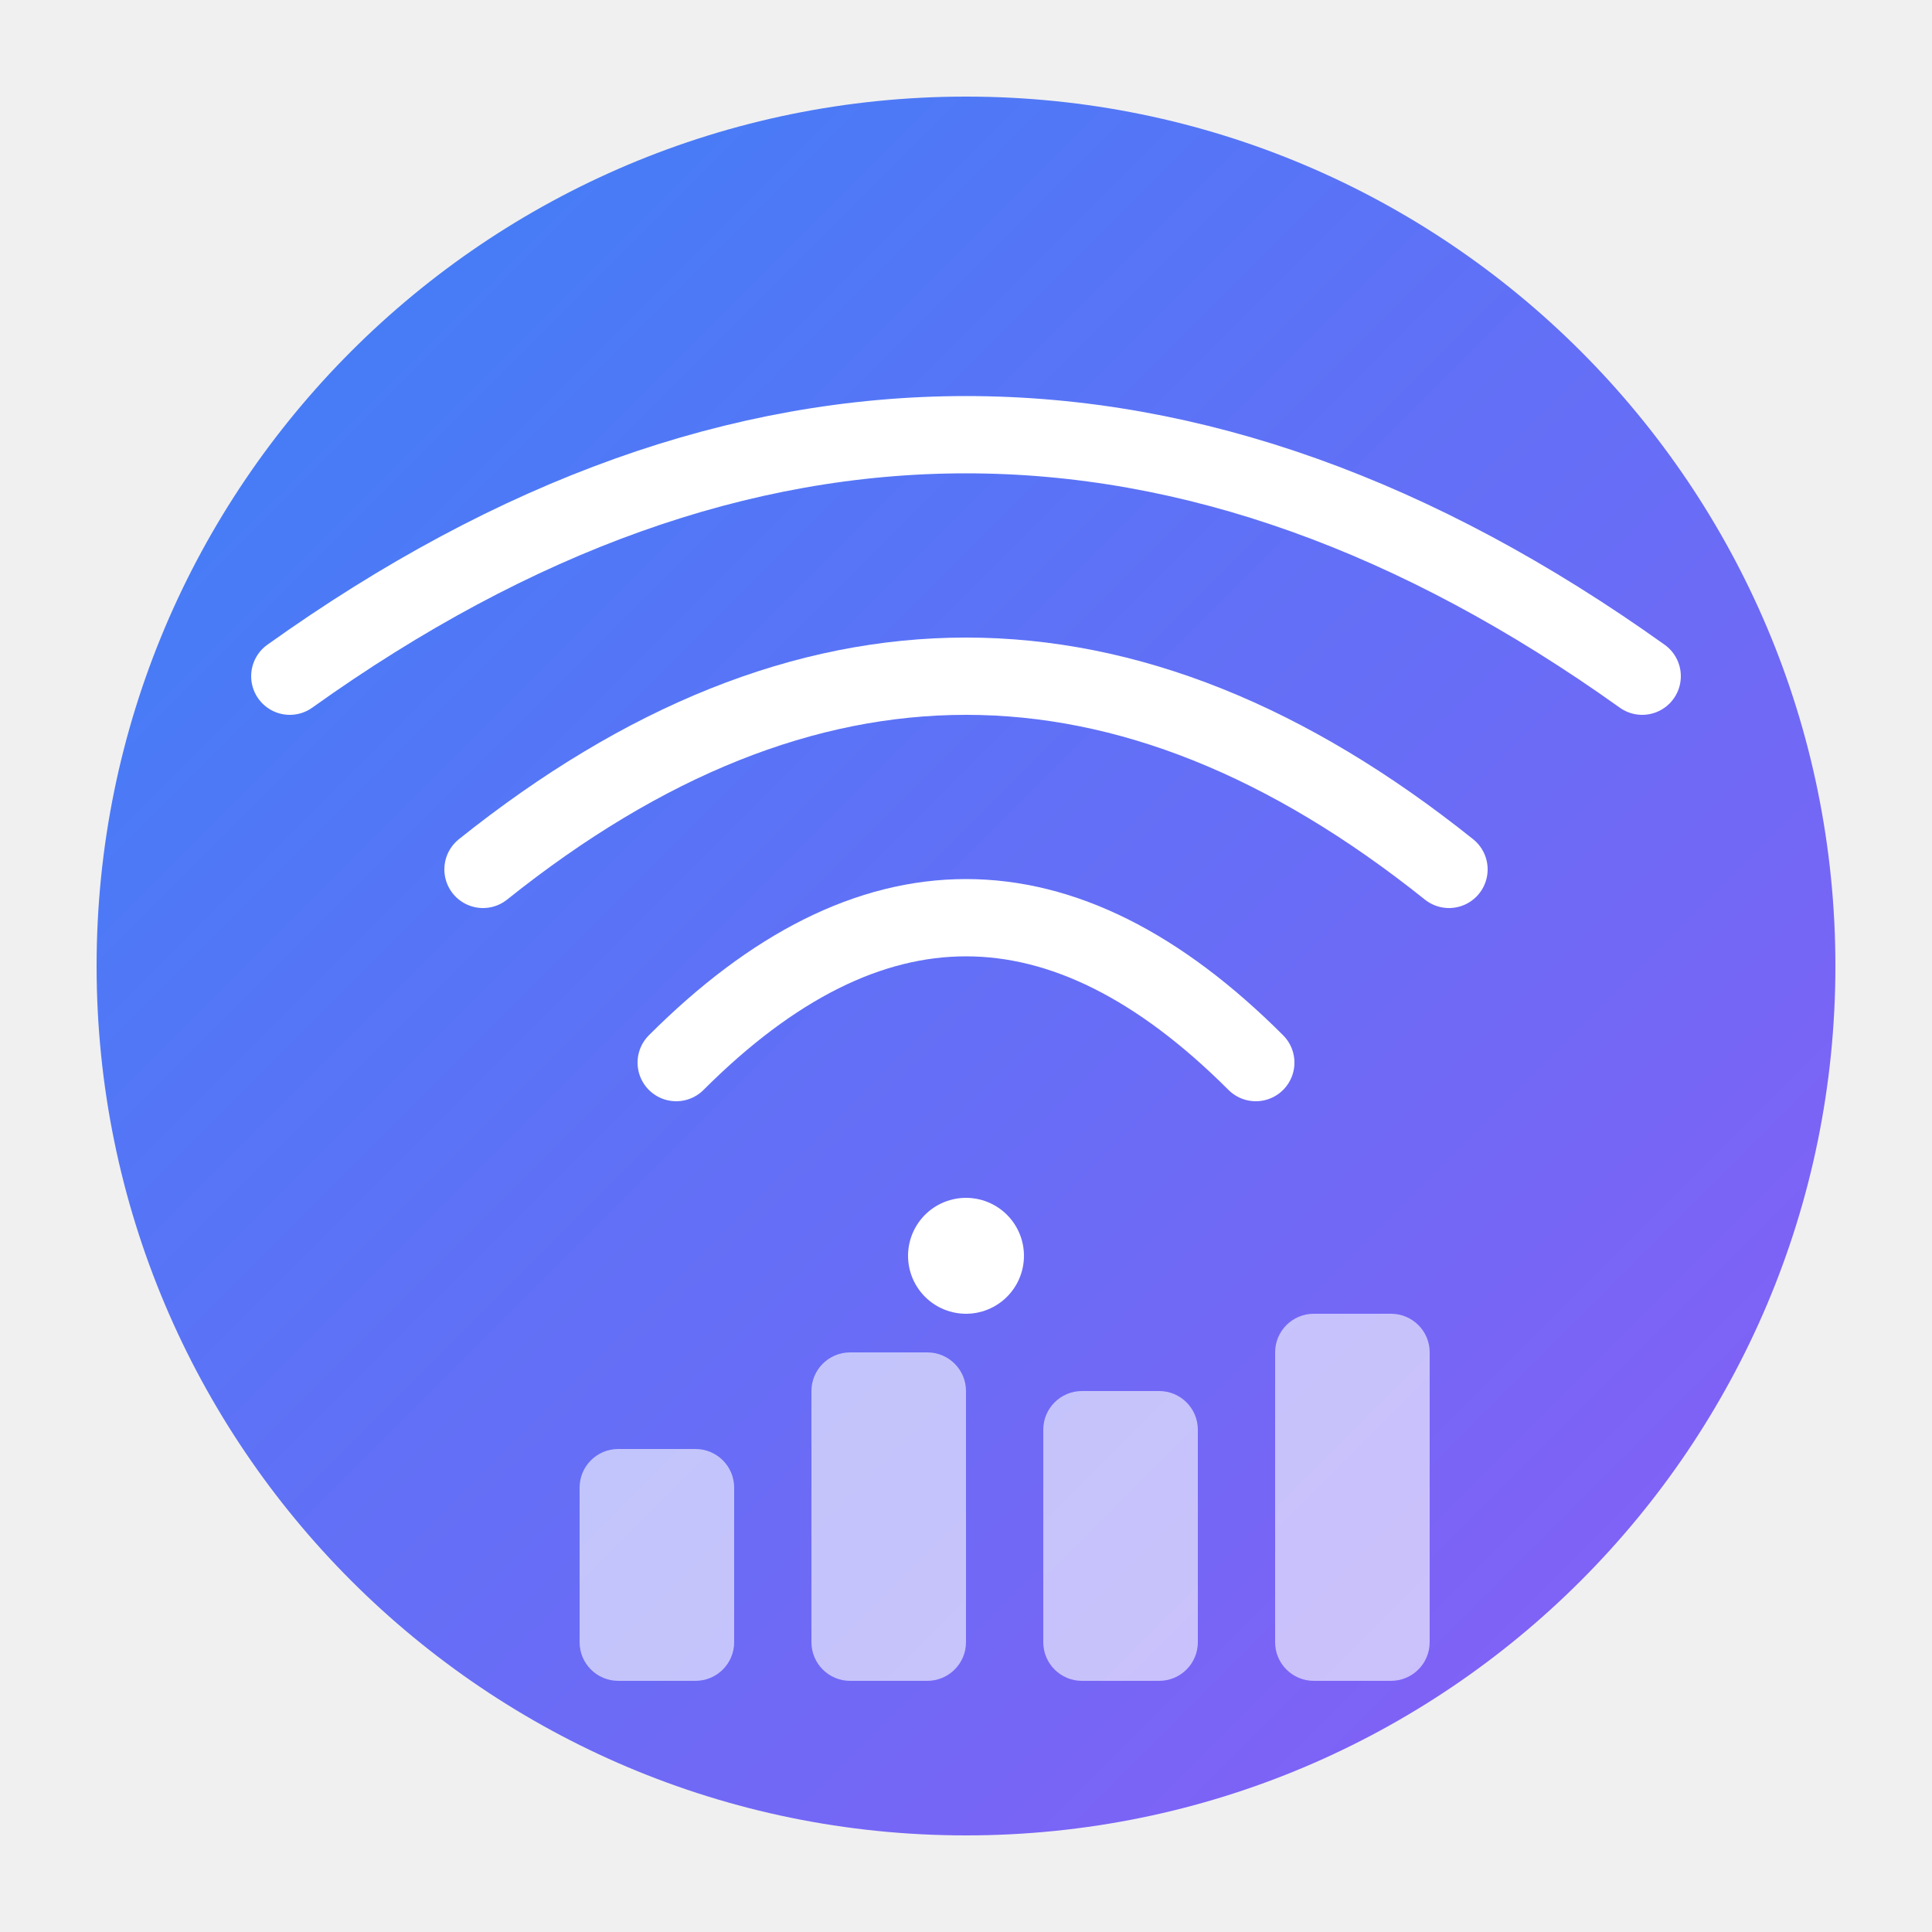
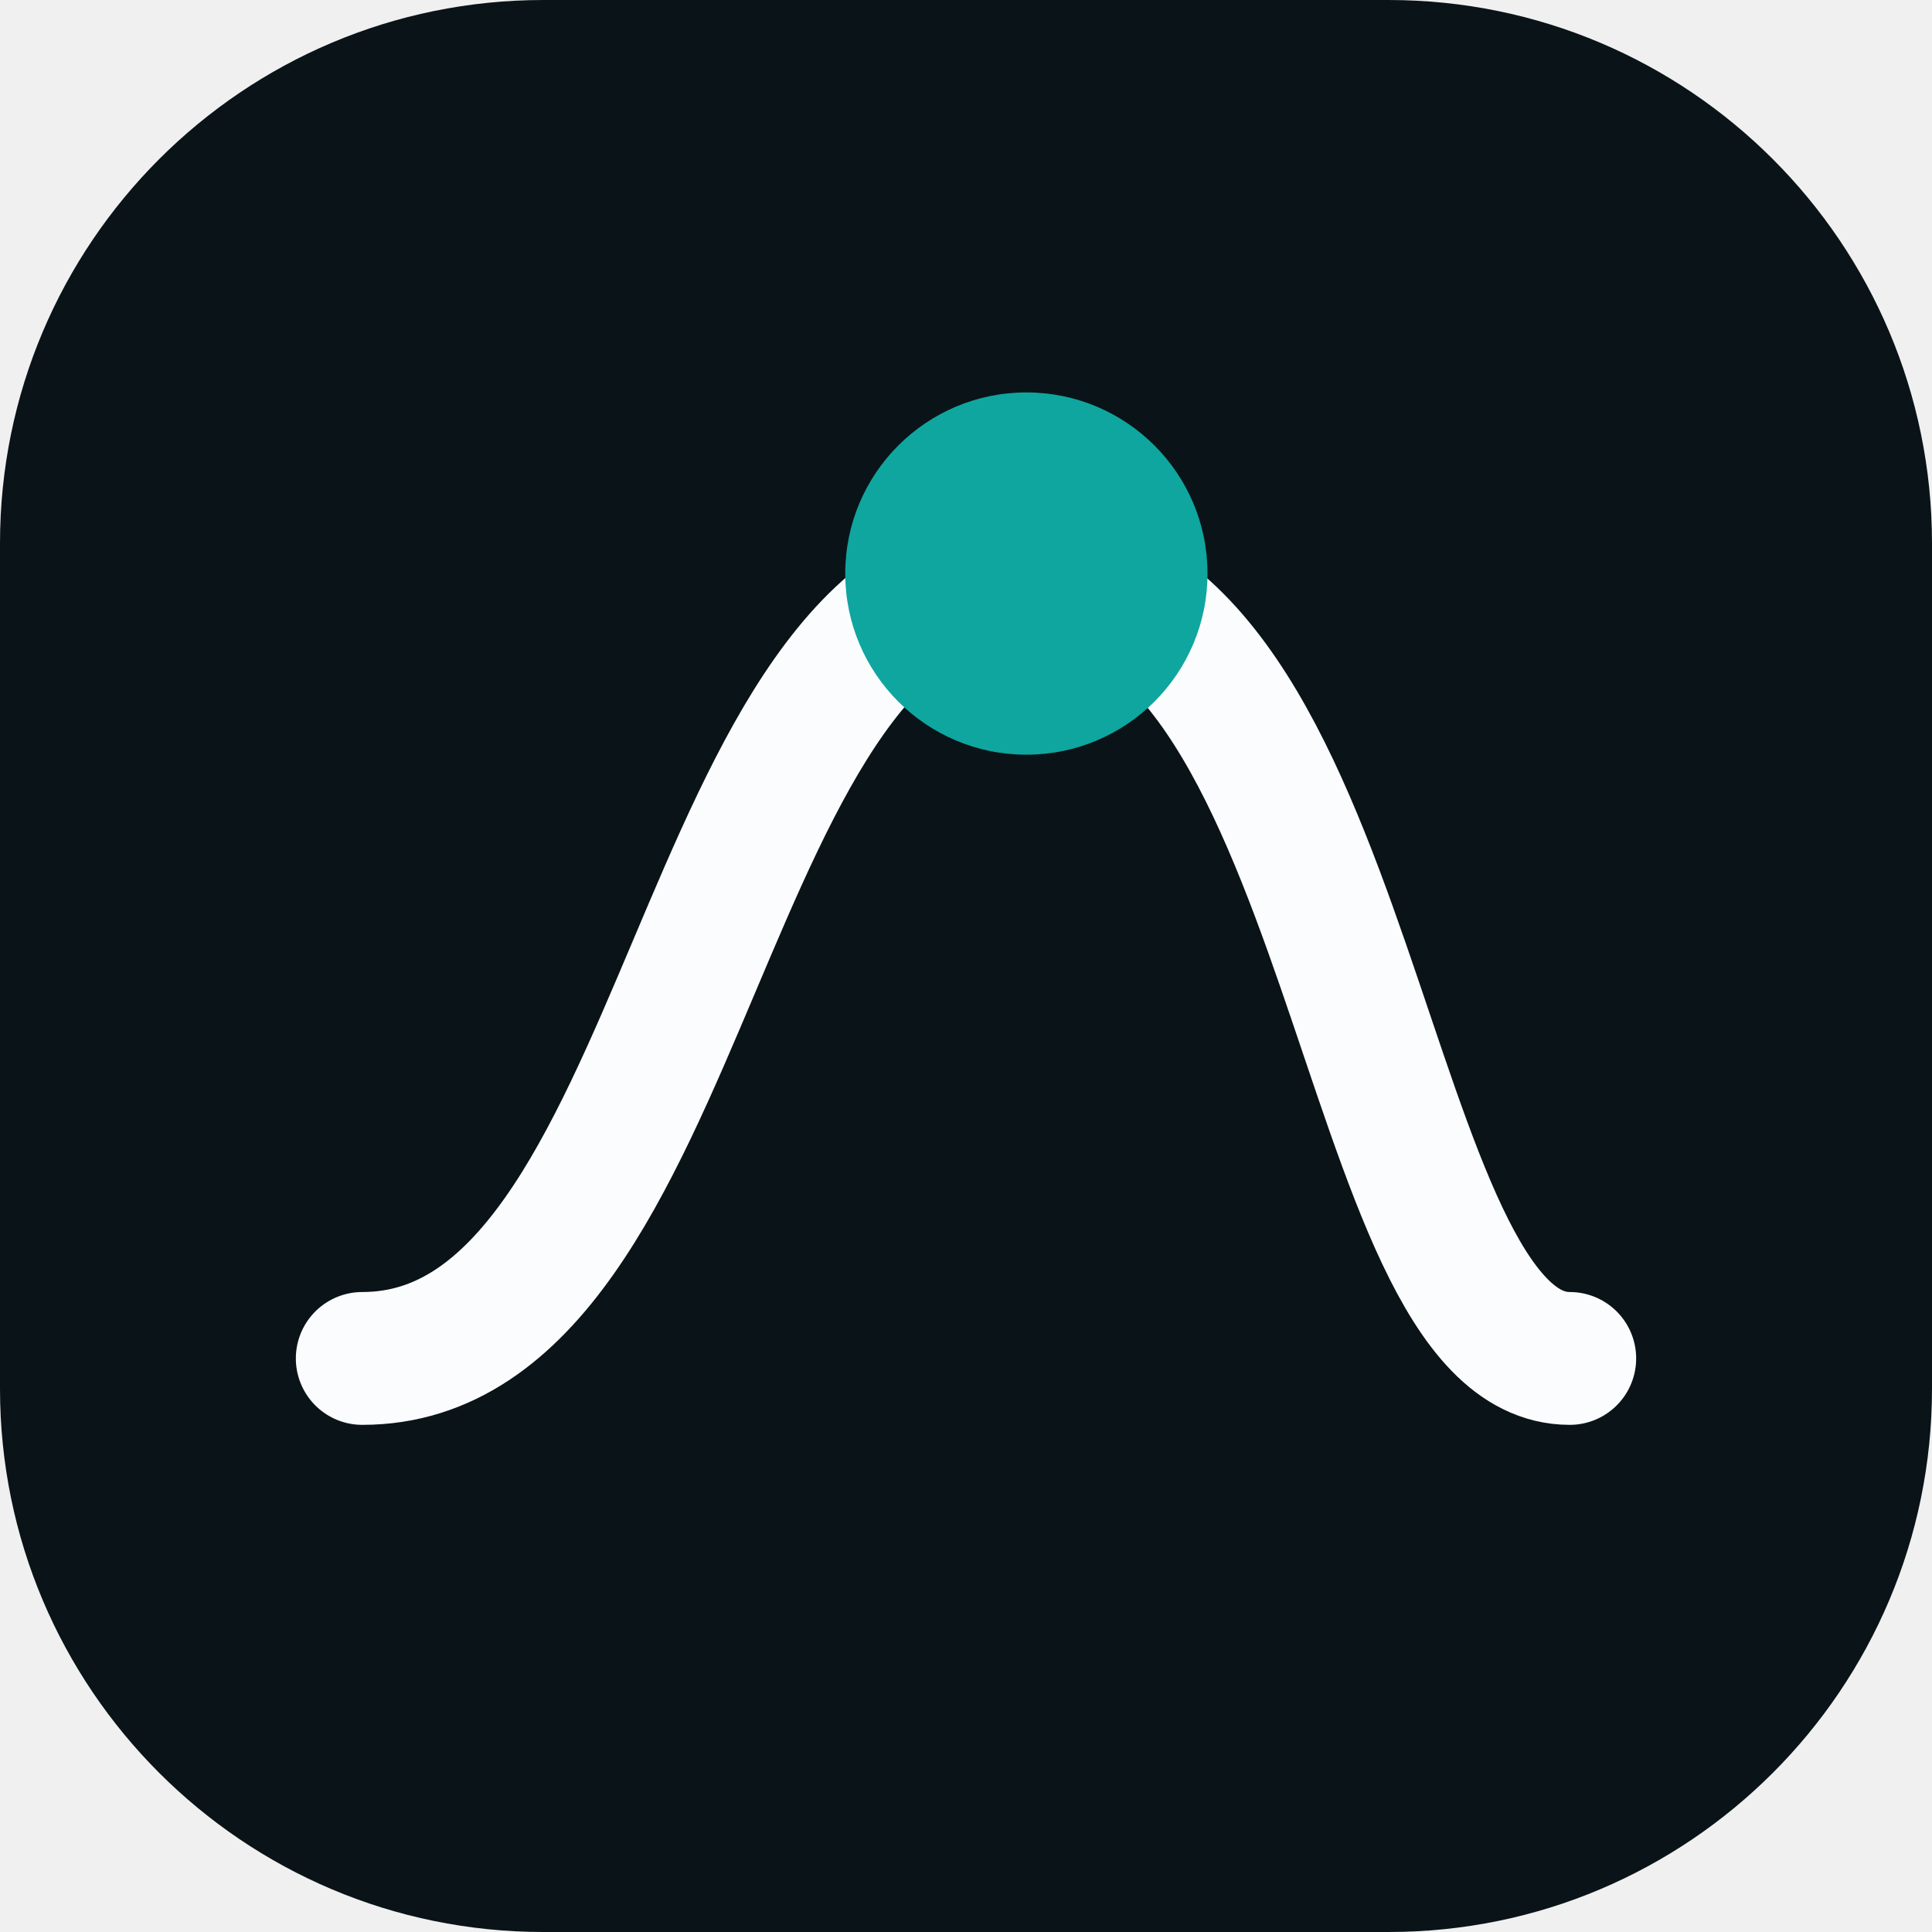
- <svg xmlns="http://www.w3.org/2000/svg" viewBox="0 0 100 100">
-   <defs>
-     <linearGradient id="grad" x1="0%" y1="0%" x2="100%" y2="100%">
-       <stop offset="0%" style="stop-color:#3b82f6;stop-opacity:1" />
-       <stop offset="100%" style="stop-color:#8b5cf6;stop-opacity:1" />
-     </linearGradient>
-   </defs>
-   <circle cx="50" cy="50" r="45" fill="url(#grad)" />
-   <g fill="none" stroke="white" stroke-width="4" stroke-linecap="round">
-     <path d="M50 65 L50 65" stroke-width="6" />
-     <path d="M35 55 Q50 40 65 55" />
-     <path d="M25 45 Q50 25 75 45" />
-     <path d="M15 35 Q50 10 85 35" />
-   </g>
-   <g fill="rgba(255,255,255,0.6)">
-     <rect x="30" y="75" width="8" height="12" rx="2" />
-     <rect x="42" y="70" width="8" height="17" rx="2" />
-     <rect x="54" y="72" width="8" height="15" rx="2" />
-     <rect x="66" y="68" width="8" height="19" rx="2" />
-   </g>
+ <svg xmlns="http://www.w3.org/2000/svg" viewBox="0 0 32 32" width="32" height="32">
+   <rect width="32" height="32" rx="9" fill="#0a1418" />
+   <path d="M6 22.5c5.5 0 5.5-13 11-13s5.5 13 9 13" fill="none" stroke="#fbfcfd" stroke-width="2.2" stroke-linecap="round" />
+   <circle cx="17" cy="9.5" r="3" fill="#0fa69f" />
</svg>
